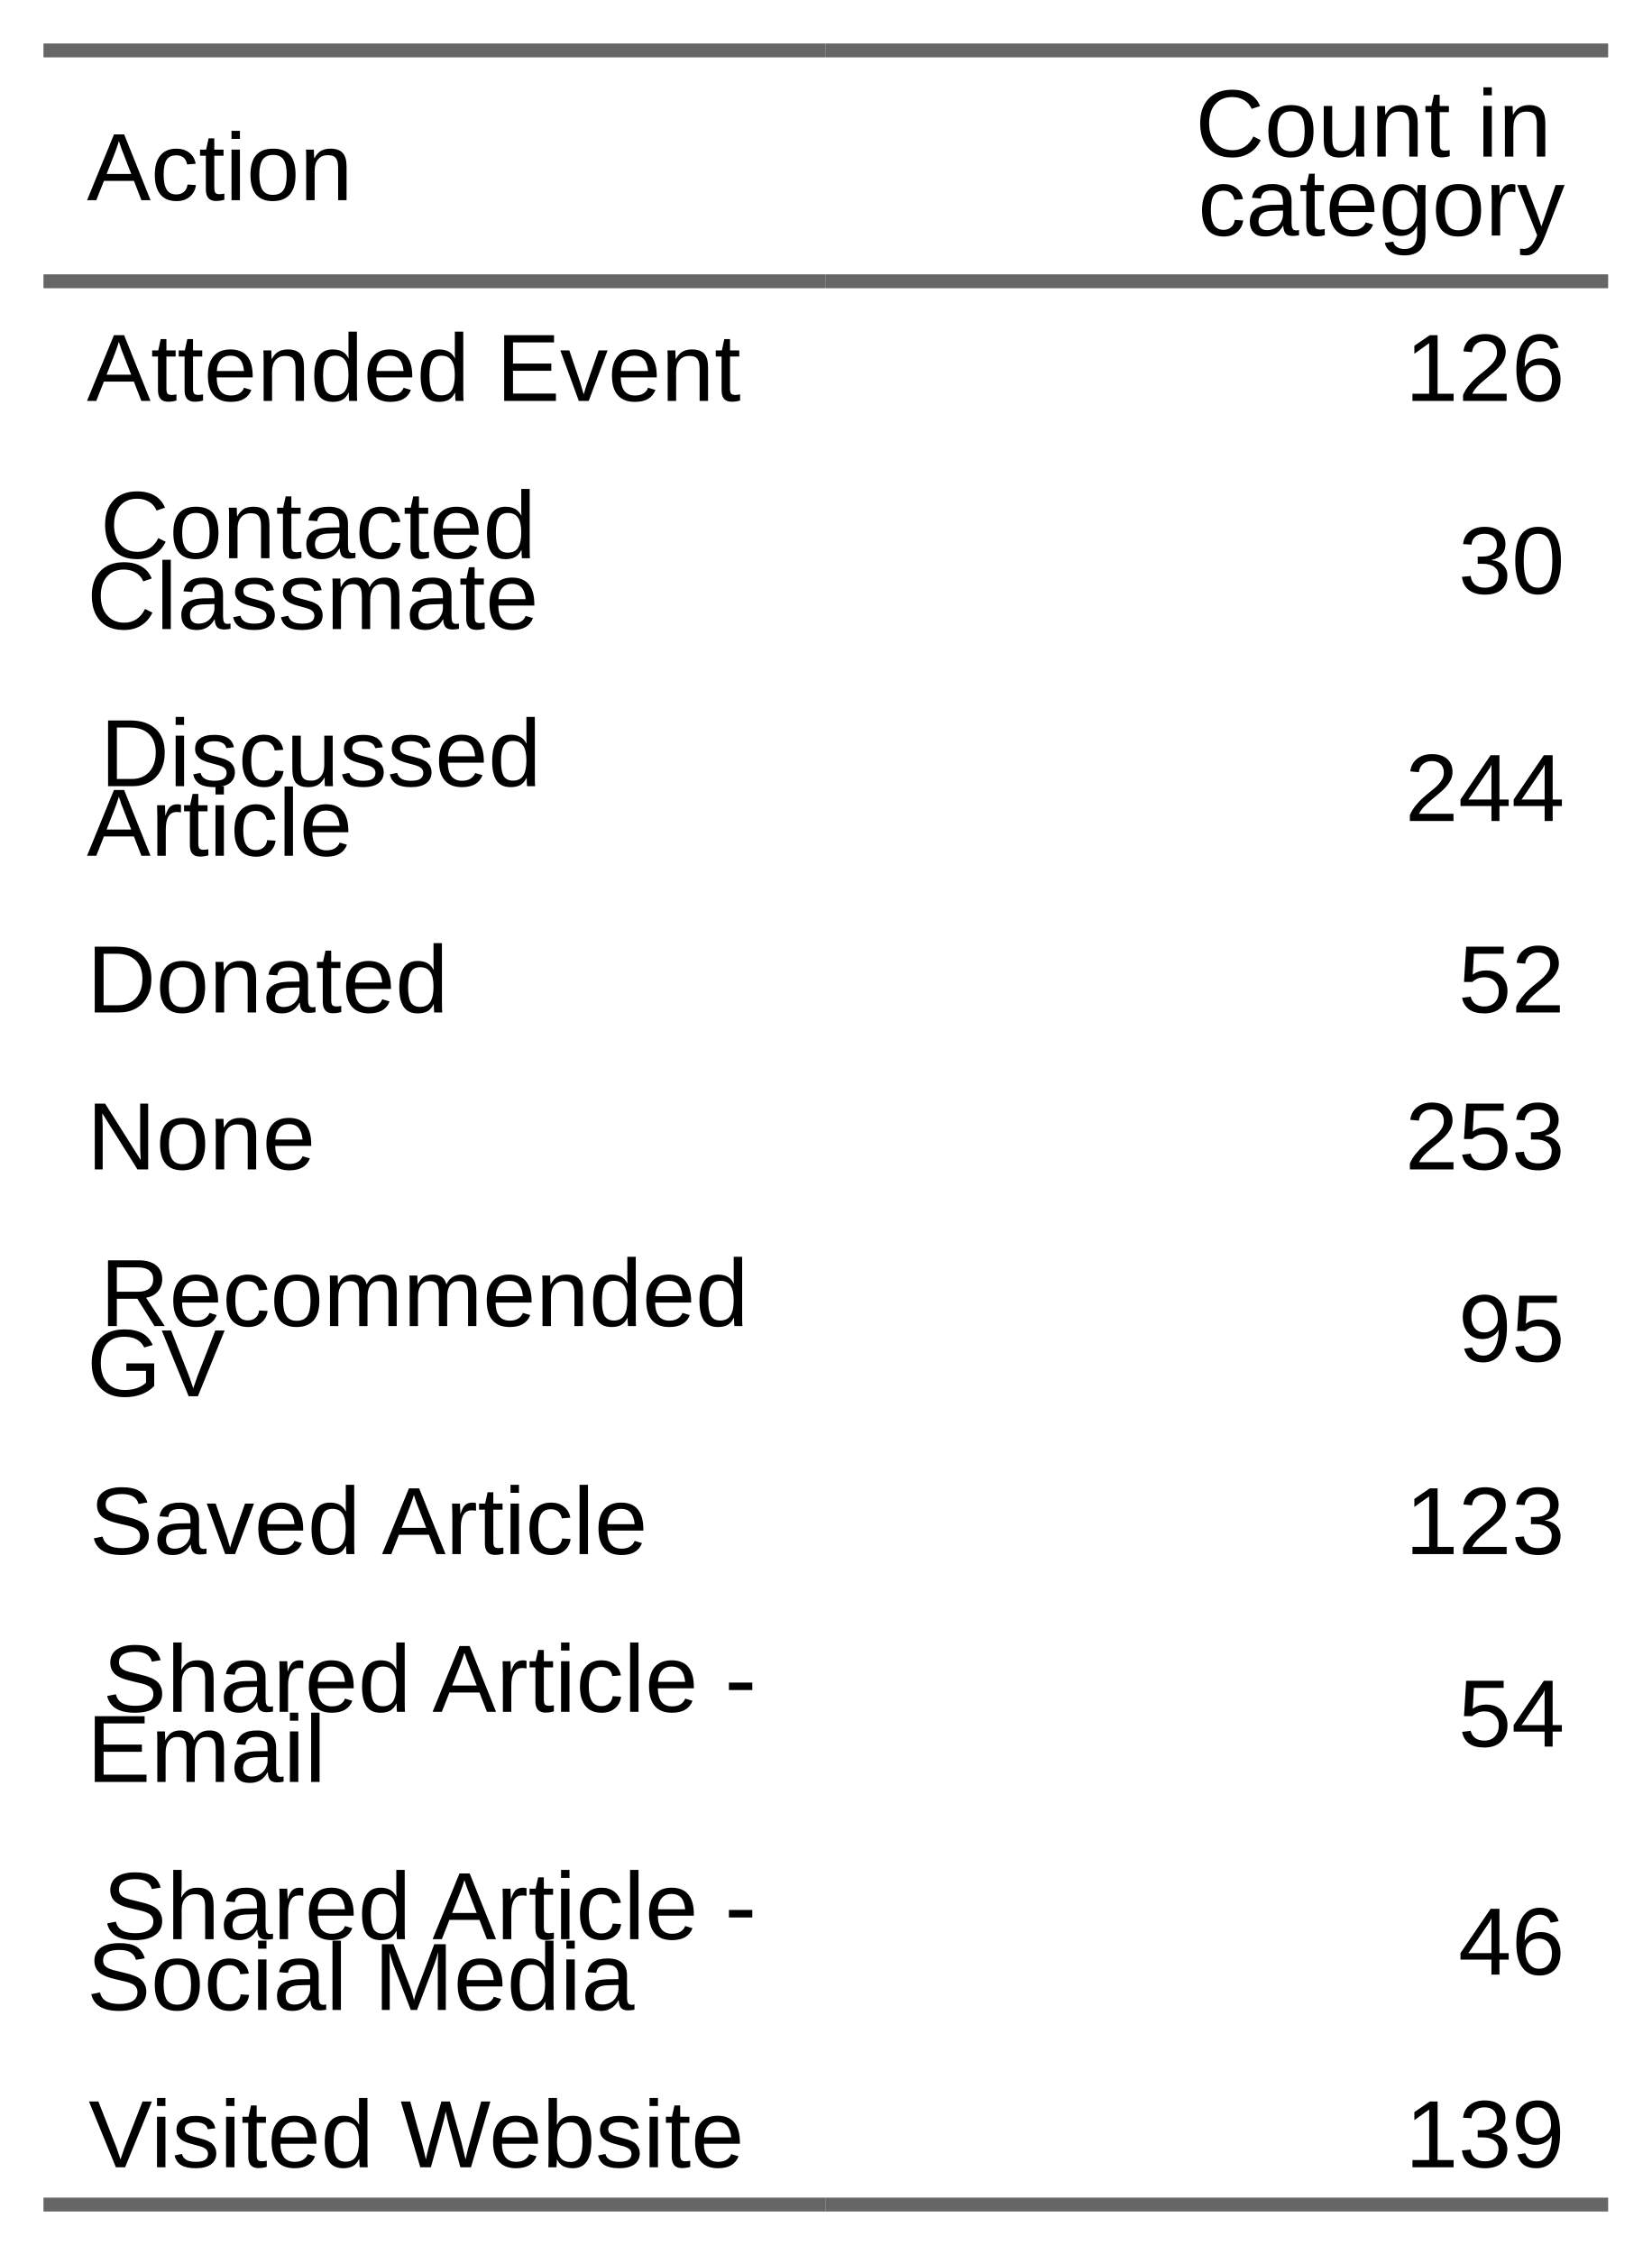
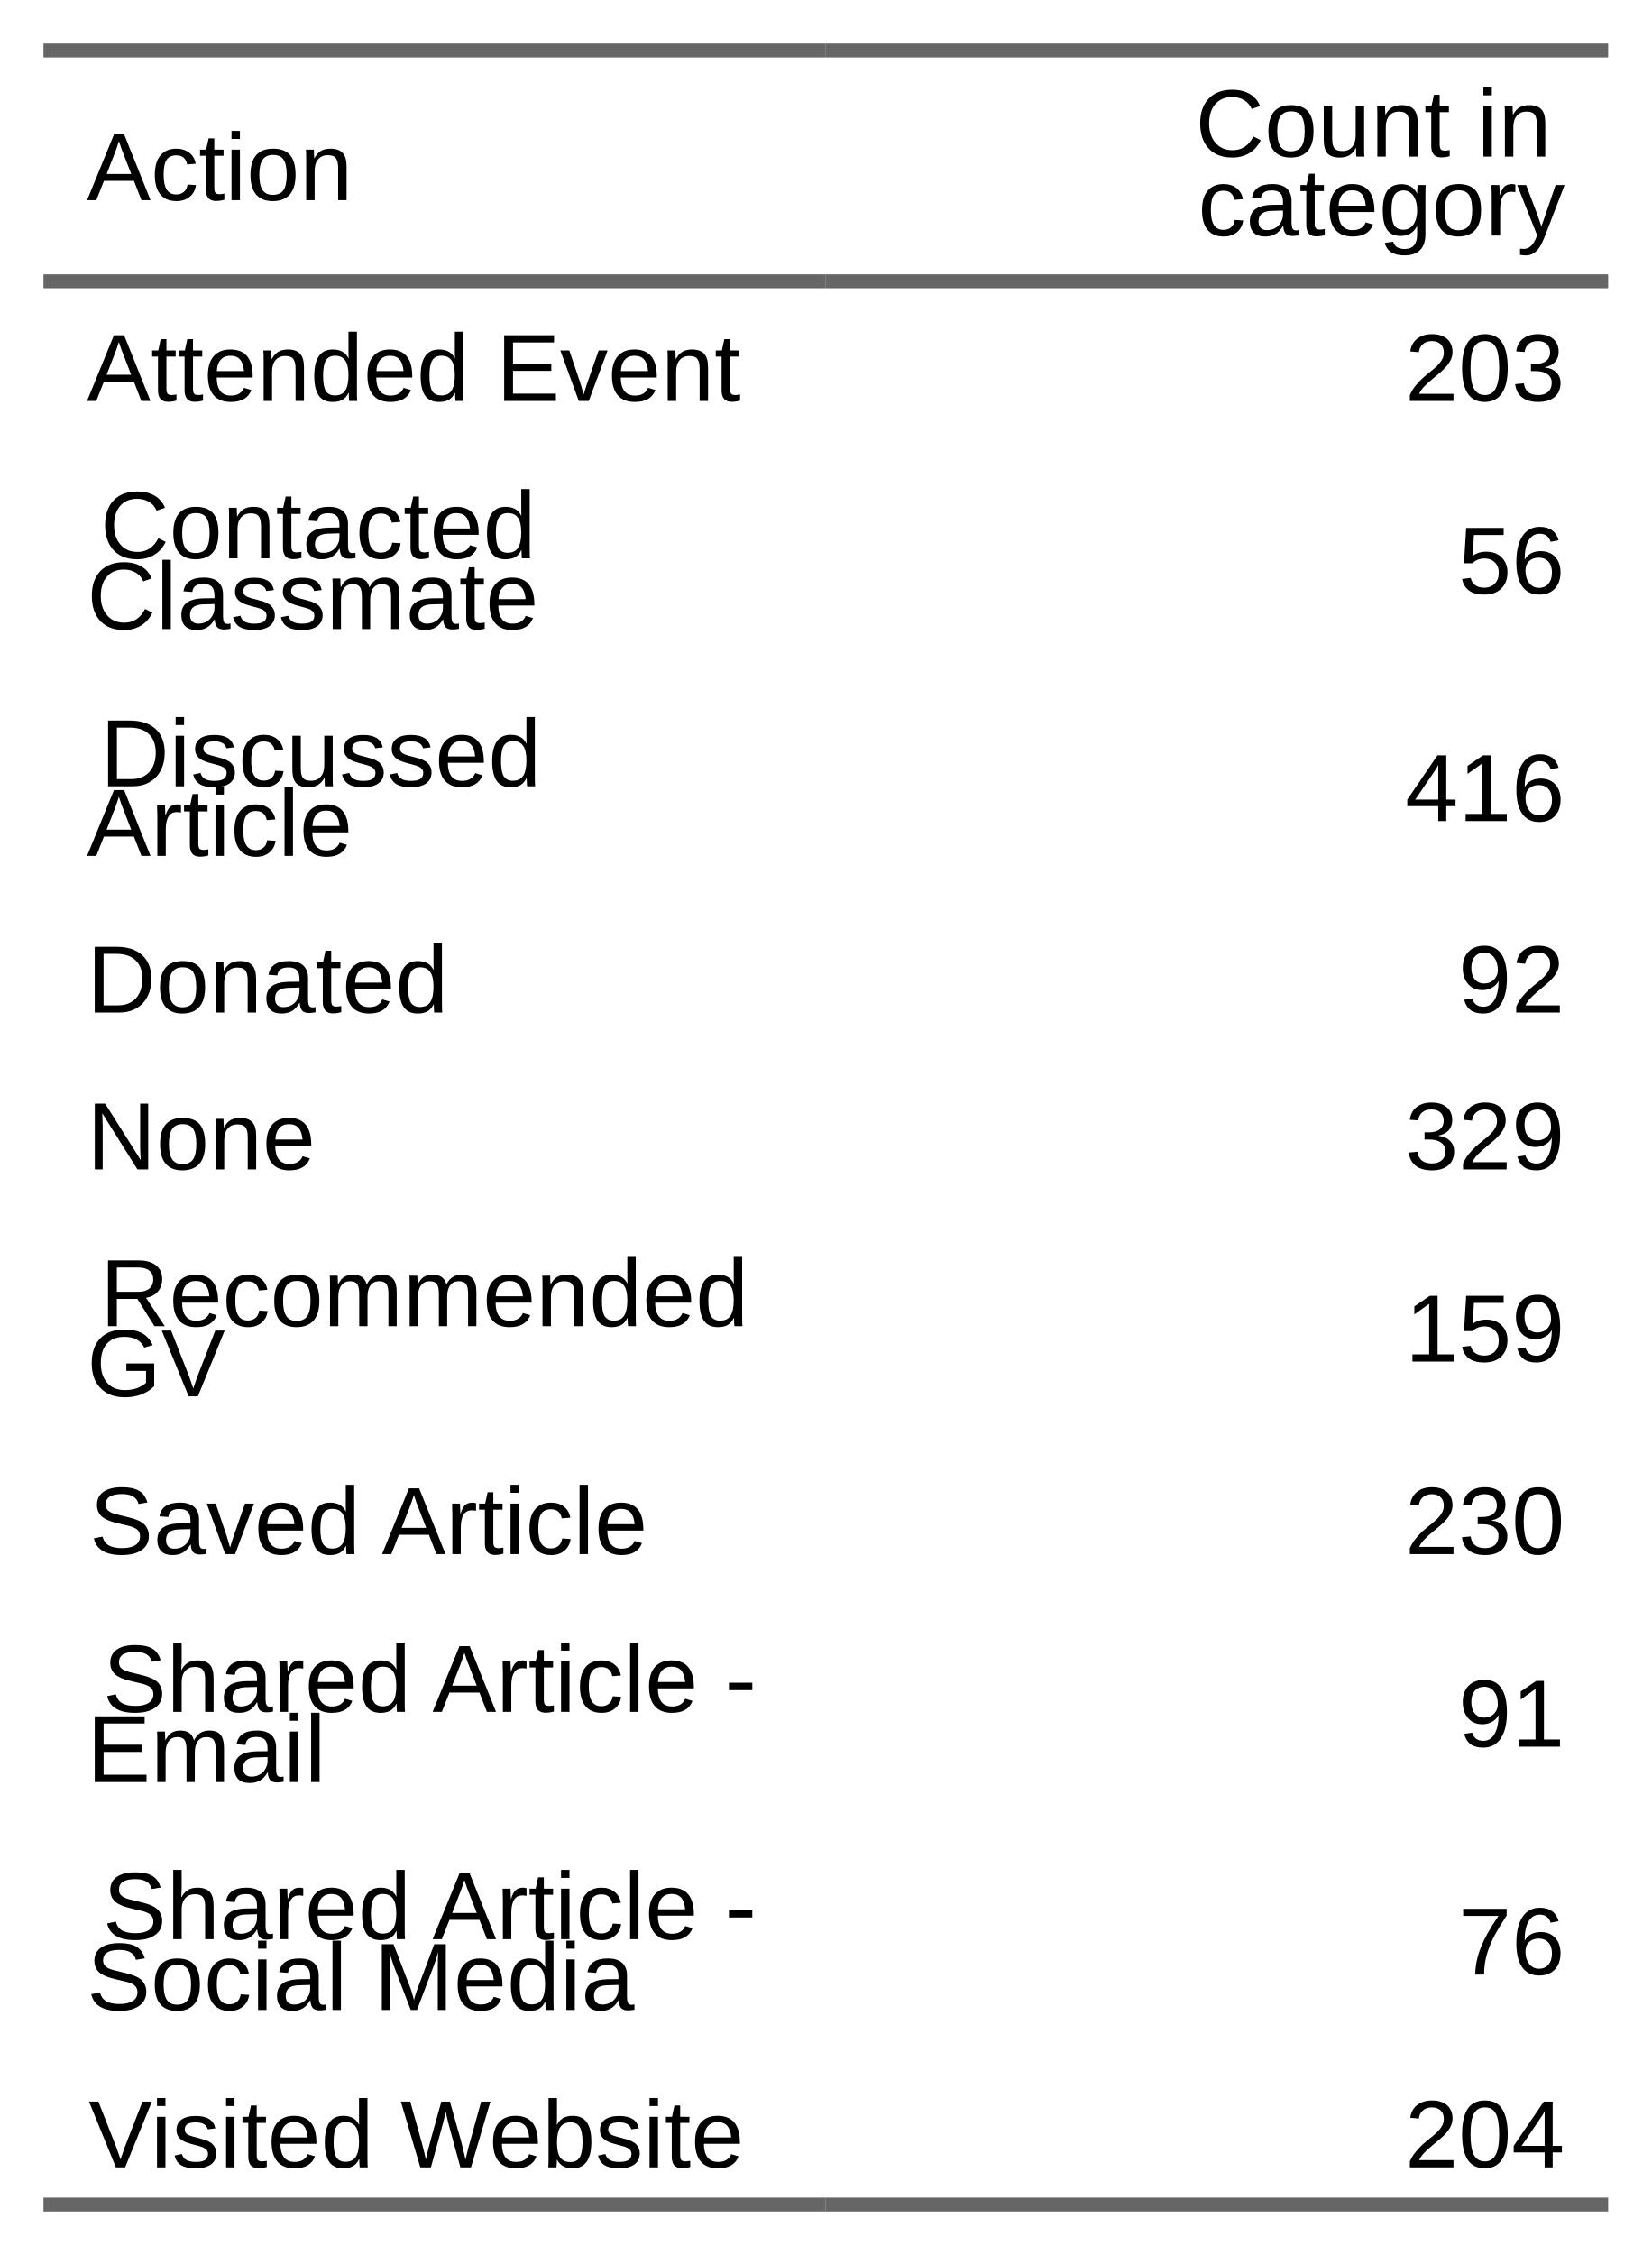
<svg xmlns="http://www.w3.org/2000/svg" class="svglite" width="190.00pt" height="259.34pt" viewBox="0 0 190.00 259.34">
  <defs>
    <style type="text/css">
    .svglite line, .svglite polyline, .svglite polygon, .svglite path, .svglite rect, .svglite circle {
      fill: none;
      stroke: #000000;
      stroke-linecap: round;
      stroke-linejoin: round;
      stroke-miterlimit: 10.00;
    }
    .svglite text {
      white-space: pre;
    }
  </style>
  </defs>
  <rect width="100%" height="100%" style="stroke: none; fill: none;" />
  <defs>
    <clipPath id="cpMC4wMHwxOTAuMDB8MC4wMHwyNTkuMzQ=">
      <rect x="0.00" y="0.00" width="190.00" height="259.34" />
    </clipPath>
  </defs>
  <g clip-path="url(#cpMC4wMHwxOTAuMDB8MC4wMHwyNTkuMzQ=)">
</g>
  <defs>
    <clipPath id="cpNS4wMHw5NS4wMHw1LjAwfDMzLjE1">
      <rect x="5.00" y="5.00" width="90.00" height="28.15" />
    </clipPath>
  </defs>
  <g clip-path="url(#cpNS4wMHw5NS4wMHw1LjAwfDMzLjE1)">
    <line x1="5.00" y1="5.00" x2="95.00" y2="5.00" style="stroke-width: 3.20; stroke: #666666;" />
    <line x1="5.00" y1="33.15" x2="95.00" y2="33.15" style="stroke-width: 3.20; stroke: #666666;" />
    <text x="25.29" y="23.02" text-anchor="middle" style="font-size: 11.00px; font-family: &quot;Arial&quot;;" textLength="30.58px" lengthAdjust="spacingAndGlyphs">Action</text>
  </g>
  <g clip-path="url(#cpMC4wMHwxOTAuMDB8MC4wMHwyNTkuMzQ=)">
</g>
  <defs>
    <clipPath id="cpOTUuMDB8MTg1LjAwfDUuMDB8MzMuMTU=">
      <rect x="95.00" y="5.00" width="90.00" height="28.15" />
    </clipPath>
  </defs>
  <g clip-path="url(#cpOTUuMDB8MTg1LjAwfDUuMDB8MzMuMTU=)">
    <line x1="95.00" y1="5.00" x2="185.00" y2="5.00" style="stroke-width: 3.20; stroke: #666666;" />
    <line x1="95.00" y1="33.15" x2="185.00" y2="33.15" style="stroke-width: 3.20; stroke: #666666;" />
    <text x="157.99" y="18.01" text-anchor="middle" style="font-size: 11.00px; font-family: &quot;Arial&quot;;" textLength="44.04px" lengthAdjust="spacingAndGlyphs">Count in </text>
    <text x="158.91" y="27.09" text-anchor="middle" style="font-size: 11.00px; font-family: &quot;Arial&quot;;" textLength="42.21px" lengthAdjust="spacingAndGlyphs">category</text>
  </g>
  <g clip-path="url(#cpMC4wMHwxOTAuMDB8MC4wMHwyNTkuMzQ=)">
</g>
  <defs>
-     <clipPath id="cpNS4wMHw5NS4wMHwzMy4xNXw1MS4xOQ==">
-       <rect x="5.00" y="33.15" width="90.00" height="18.04" />
-     </clipPath>
-   </defs>
-   <g clip-path="url(#cpNS4wMHw5NS4wMHwzMy4xNXw1MS4xOQ==)">
-     <text x="47.61" y="46.11" text-anchor="middle" style="font-size: 11.00px; font-family: &quot;Arial&quot;;" textLength="75.25px" lengthAdjust="spacingAndGlyphs">Attended Event</text>
-   </g>
-   <g clip-path="url(#cpMC4wMHwxOTAuMDB8MC4wMHwyNTkuMzQ=)">
- </g>
-   <defs>
-     <clipPath id="cpOTUuMDB8MTg1LjAwfDMzLjE1fDUxLjE5">
-       <rect x="95.00" y="33.15" width="90.00" height="18.04" />
-     </clipPath>
-   </defs>
-   <g clip-path="url(#cpOTUuMDB8MTg1LjAwfDMzLjE1fDUxLjE5)">
-     <text x="170.82" y="46.11" text-anchor="middle" style="font-size: 11.00px; font-family: &quot;Arial&quot;;" textLength="18.36px" lengthAdjust="spacingAndGlyphs">126</text>
-   </g>
-   <g clip-path="url(#cpMC4wMHwxOTAuMDB8MC4wMHwyNTkuMzQ=)">
- </g>
-   <defs>
-     <clipPath id="cpNS4wMHw5NS4wMHw1MS4xOXw3Ny40OA==">
-       <rect x="5.00" y="51.19" width="90.00" height="26.29" />
-     </clipPath>
-   </defs>
-   <g clip-path="url(#cpNS4wMHw5NS4wMHw1MS4xOXw3Ny40OA==)">
-     <text x="36.60" y="64.20" text-anchor="middle" style="font-size: 11.00px; font-family: &quot;Arial&quot;;" textLength="53.22px" lengthAdjust="spacingAndGlyphs">Contacted </text>
+     <clipPath id="cpNS4wMHw5NS4wMHwzMy4xNXw1MS4yMA==">
+       <rect x="5.00" y="33.15" width="90.00" height="18.05" />
+     </clipPath>
+   </defs>
+   <g clip-path="url(#cpNS4wMHw5NS4wMHwzMy4xNXw1MS4yMA==)">
+     <text x="47.61" y="46.12" text-anchor="middle" style="font-size: 11.00px; font-family: &quot;Arial&quot;;" textLength="75.25px" lengthAdjust="spacingAndGlyphs">Attended Event</text>
+   </g>
+   <g clip-path="url(#cpMC4wMHwxOTAuMDB8MC4wMHwyNTkuMzQ=)">
+ </g>
+   <defs>
+     <clipPath id="cpOTUuMDB8MTg1LjAwfDMzLjE1fDUxLjIw">
+       <rect x="95.00" y="33.15" width="90.00" height="18.05" />
+     </clipPath>
+   </defs>
+   <g clip-path="url(#cpOTUuMDB8MTg1LjAwfDMzLjE1fDUxLjIw)">
+     <text x="170.82" y="46.12" text-anchor="middle" style="font-size: 11.00px; font-family: &quot;Arial&quot;;" textLength="18.36px" lengthAdjust="spacingAndGlyphs">203</text>
+   </g>
+   <g clip-path="url(#cpMC4wMHwxOTAuMDB8MC4wMHwyNTkuMzQ=)">
+ </g>
+   <defs>
+     <clipPath id="cpNS4wMHw5NS4wMHw1MS4yMHw3Ny40OQ==">
+       <rect x="5.00" y="51.20" width="90.00" height="26.29" />
+     </clipPath>
+   </defs>
+   <g clip-path="url(#cpNS4wMHw5NS4wMHw1MS4yMHw3Ny40OQ==)">
+     <text x="36.60" y="64.21" text-anchor="middle" style="font-size: 11.00px; font-family: &quot;Arial&quot;;" textLength="53.22px" lengthAdjust="spacingAndGlyphs">Contacted </text>
    <text x="35.98" y="72.35" text-anchor="middle" style="font-size: 11.00px; font-family: &quot;Arial&quot;;" textLength="51.97px" lengthAdjust="spacingAndGlyphs">Classmate</text>
  </g>
  <g clip-path="url(#cpMC4wMHwxOTAuMDB8MC4wMHwyNTkuMzQ=)">
</g>
  <defs>
-     <clipPath id="cpOTUuMDB8MTg1LjAwfDUxLjE5fDc3LjQ4">
-       <rect x="95.00" y="51.19" width="90.00" height="26.29" />
-     </clipPath>
-   </defs>
-   <g clip-path="url(#cpOTUuMDB8MTg1LjAwfDUxLjE5fDc3LjQ4)">
-     <text x="173.88" y="68.28" text-anchor="middle" style="font-size: 11.00px; font-family: &quot;Arial&quot;;" textLength="12.24px" lengthAdjust="spacingAndGlyphs">30</text>
-   </g>
-   <g clip-path="url(#cpMC4wMHwxOTAuMDB8MC4wMHwyNTkuMzQ=)">
- </g>
-   <defs>
-     <clipPath id="cpNS4wMHw5NS4wMHw3Ny40OHwxMDMuNDk=">
-       <rect x="5.00" y="77.48" width="90.00" height="26.01" />
-     </clipPath>
-   </defs>
-   <g clip-path="url(#cpNS4wMHw5NS4wMHw3Ny40OHwxMDMuNDk=)">
-     <text x="36.90" y="90.42" text-anchor="middle" style="font-size: 11.00px; font-family: &quot;Arial&quot;;" textLength="53.81px" lengthAdjust="spacingAndGlyphs">Discussed </text>
-     <text x="25.28" y="98.42" text-anchor="middle" style="font-size: 11.00px; font-family: &quot;Arial&quot;;" textLength="30.56px" lengthAdjust="spacingAndGlyphs">Article</text>
-   </g>
-   <g clip-path="url(#cpMC4wMHwxOTAuMDB8MC4wMHwyNTkuMzQ=)">
- </g>
-   <defs>
-     <clipPath id="cpOTUuMDB8MTg1LjAwfDc3LjQ4fDEwMy40OQ==">
-       <rect x="95.00" y="77.48" width="90.00" height="26.01" />
-     </clipPath>
-   </defs>
-   <g clip-path="url(#cpOTUuMDB8MTg1LjAwfDc3LjQ4fDEwMy40OQ==)">
-     <text x="170.82" y="94.42" text-anchor="middle" style="font-size: 11.00px; font-family: &quot;Arial&quot;;" textLength="18.36px" lengthAdjust="spacingAndGlyphs">244</text>
+     <clipPath id="cpOTUuMDB8MTg1LjAwfDUxLjIwfDc3LjQ5">
+       <rect x="95.00" y="51.20" width="90.00" height="26.29" />
+     </clipPath>
+   </defs>
+   <g clip-path="url(#cpOTUuMDB8MTg1LjAwfDUxLjIwfDc3LjQ5)">
+     <text x="173.88" y="68.28" text-anchor="middle" style="font-size: 11.00px; font-family: &quot;Arial&quot;;" textLength="12.24px" lengthAdjust="spacingAndGlyphs">56</text>
+   </g>
+   <g clip-path="url(#cpMC4wMHwxOTAuMDB8MC4wMHwyNTkuMzQ=)">
+ </g>
+   <defs>
+     <clipPath id="cpNS4wMHw5NS4wMHw3Ny40OXwxMDMuNDk=">
+       <rect x="5.00" y="77.49" width="90.00" height="26.01" />
+     </clipPath>
+   </defs>
+   <g clip-path="url(#cpNS4wMHw5NS4wMHw3Ny40OXwxMDMuNDk=)">
+     <text x="36.90" y="90.43" text-anchor="middle" style="font-size: 11.00px; font-family: &quot;Arial&quot;;" textLength="53.81px" lengthAdjust="spacingAndGlyphs">Discussed </text>
+     <text x="25.28" y="98.43" text-anchor="middle" style="font-size: 11.00px; font-family: &quot;Arial&quot;;" textLength="30.56px" lengthAdjust="spacingAndGlyphs">Article</text>
+   </g>
+   <g clip-path="url(#cpMC4wMHwxOTAuMDB8MC4wMHwyNTkuMzQ=)">
+ </g>
+   <defs>
+     <clipPath id="cpOTUuMDB8MTg1LjAwfDc3LjQ5fDEwMy40OQ==">
+       <rect x="95.00" y="77.49" width="90.00" height="26.01" />
+     </clipPath>
+   </defs>
+   <g clip-path="url(#cpOTUuMDB8MTg1LjAwfDc3LjQ5fDEwMy40OQ==)">
+     <text x="170.82" y="94.43" text-anchor="middle" style="font-size: 11.00px; font-family: &quot;Arial&quot;;" textLength="18.36px" lengthAdjust="spacingAndGlyphs">416</text>
  </g>
  <g clip-path="url(#cpMC4wMHwxOTAuMDB8MC4wMHwyNTkuMzQ=)">
</g>
  <defs>
    <clipPath id="cpNS4wMHw5NS4wMHwxMDMuNDl8MTIxLjUz">
      <rect x="5.00" y="103.49" width="90.00" height="18.04" />
    </clipPath>
  </defs>
  <g clip-path="url(#cpNS4wMHw5NS4wMHwxMDMuNDl8MTIxLjUz)">
-     <text x="30.79" y="116.44" text-anchor="middle" style="font-size: 11.00px; font-family: &quot;Arial&quot;;" textLength="41.60px" lengthAdjust="spacingAndGlyphs">Donated</text>
+     <text x="30.79" y="116.45" text-anchor="middle" style="font-size: 11.00px; font-family: &quot;Arial&quot;;" textLength="41.60px" lengthAdjust="spacingAndGlyphs">Donated</text>
  </g>
  <g clip-path="url(#cpMC4wMHwxOTAuMDB8MC4wMHwyNTkuMzQ=)">
</g>
  <defs>
    <clipPath id="cpOTUuMDB8MTg1LjAwfDEwMy40OXwxMjEuNTM=">
      <rect x="95.00" y="103.49" width="90.00" height="18.04" />
    </clipPath>
  </defs>
  <g clip-path="url(#cpOTUuMDB8MTg1LjAwfDEwMy40OXwxMjEuNTM=)">
-     <text x="173.88" y="116.44" text-anchor="middle" style="font-size: 11.00px; font-family: &quot;Arial&quot;;" textLength="12.24px" lengthAdjust="spacingAndGlyphs">52</text>
-   </g>
-   <g clip-path="url(#cpMC4wMHwxOTAuMDB8MC4wMHwyNTkuMzQ=)">
- </g>
-   <defs>
-     <clipPath id="cpNS4wMHw5NS4wMHwxMjEuNTN8MTM5LjU3">
+     <text x="173.88" y="116.45" text-anchor="middle" style="font-size: 11.00px; font-family: &quot;Arial&quot;;" textLength="12.24px" lengthAdjust="spacingAndGlyphs">92</text>
+   </g>
+   <g clip-path="url(#cpMC4wMHwxOTAuMDB8MC4wMHwyNTkuMzQ=)">
+ </g>
+   <defs>
+     <clipPath id="cpNS4wMHw5NS4wMHwxMjEuNTN8MTM5LjU4">
      <rect x="5.00" y="121.53" width="90.00" height="18.05" />
    </clipPath>
  </defs>
-   <g clip-path="url(#cpNS4wMHw5NS4wMHwxMjEuNTN8MTM5LjU3)">
+   <g clip-path="url(#cpNS4wMHw5NS4wMHwxMjEuNTN8MTM5LjU4)">
    <text x="23.15" y="134.49" text-anchor="middle" style="font-size: 11.00px; font-family: &quot;Arial&quot;;" textLength="26.30px" lengthAdjust="spacingAndGlyphs">None</text>
  </g>
  <g clip-path="url(#cpMC4wMHwxOTAuMDB8MC4wMHwyNTkuMzQ=)">
</g>
  <defs>
-     <clipPath id="cpOTUuMDB8MTg1LjAwfDEyMS41M3wxMzkuNTc=">
+     <clipPath id="cpOTUuMDB8MTg1LjAwfDEyMS41M3wxMzkuNTg=">
      <rect x="95.00" y="121.53" width="90.00" height="18.05" />
    </clipPath>
  </defs>
-   <g clip-path="url(#cpOTUuMDB8MTg1LjAwfDEyMS41M3wxMzkuNTc=)">
-     <text x="170.82" y="134.49" text-anchor="middle" style="font-size: 11.00px; font-family: &quot;Arial&quot;;" textLength="18.36px" lengthAdjust="spacingAndGlyphs">253</text>
-   </g>
-   <g clip-path="url(#cpMC4wMHwxOTAuMDB8MC4wMHwyNTkuMzQ=)">
- </g>
-   <defs>
-     <clipPath id="cpNS4wMHw5NS4wMHwxMzkuNTd8MTY1Ljcy">
-       <rect x="5.00" y="139.57" width="90.00" height="26.15" />
-     </clipPath>
-   </defs>
-   <g clip-path="url(#cpNS4wMHw5NS4wMHwxMzkuNTd8MTY1Ljcy)">
-     <text x="48.82" y="152.51" text-anchor="middle" style="font-size: 11.00px; font-family: &quot;Arial&quot;;" textLength="77.67px" lengthAdjust="spacingAndGlyphs">Recommended </text>
-     <text x="17.95" y="160.58" text-anchor="middle" style="font-size: 11.00px; font-family: &quot;Arial&quot;;" textLength="15.90px" lengthAdjust="spacingAndGlyphs">GV</text>
-   </g>
-   <g clip-path="url(#cpMC4wMHwxOTAuMDB8MC4wMHwyNTkuMzQ=)">
- </g>
-   <defs>
-     <clipPath id="cpOTUuMDB8MTg1LjAwfDEzOS41N3wxNjUuNzI=">
-       <rect x="95.00" y="139.57" width="90.00" height="26.15" />
-     </clipPath>
-   </defs>
-   <g clip-path="url(#cpOTUuMDB8MTg1LjAwfDEzOS41N3wxNjUuNzI=)">
-     <text x="173.88" y="156.58" text-anchor="middle" style="font-size: 11.00px; font-family: &quot;Arial&quot;;" textLength="12.24px" lengthAdjust="spacingAndGlyphs">95</text>
-   </g>
-   <g clip-path="url(#cpMC4wMHwxOTAuMDB8MC4wMHwyNTkuMzQ=)">
- </g>
-   <defs>
-     <clipPath id="cpNS4wMHw5NS4wMHwxNjUuNzJ8MTgzLjg2">
+   <g clip-path="url(#cpOTUuMDB8MTg1LjAwfDEyMS41M3wxMzkuNTg=)">
+     <text x="170.82" y="134.49" text-anchor="middle" style="font-size: 11.00px; font-family: &quot;Arial&quot;;" textLength="18.36px" lengthAdjust="spacingAndGlyphs">329</text>
+   </g>
+   <g clip-path="url(#cpMC4wMHwxOTAuMDB8MC4wMHwyNTkuMzQ=)">
+ </g>
+   <defs>
+     <clipPath id="cpNS4wMHw5NS4wMHwxMzkuNTh8MTY1Ljcy">
+       <rect x="5.00" y="139.58" width="90.00" height="26.15" />
+     </clipPath>
+   </defs>
+   <g clip-path="url(#cpNS4wMHw5NS4wMHwxMzkuNTh8MTY1Ljcy)">
+     <text x="48.82" y="152.52" text-anchor="middle" style="font-size: 11.00px; font-family: &quot;Arial&quot;;" textLength="77.67px" lengthAdjust="spacingAndGlyphs">Recommended </text>
+     <text x="17.95" y="160.59" text-anchor="middle" style="font-size: 11.00px; font-family: &quot;Arial&quot;;" textLength="15.90px" lengthAdjust="spacingAndGlyphs">GV</text>
+   </g>
+   <g clip-path="url(#cpMC4wMHwxOTAuMDB8MC4wMHwyNTkuMzQ=)">
+ </g>
+   <defs>
+     <clipPath id="cpOTUuMDB8MTg1LjAwfDEzOS41OHwxNjUuNzI=">
+       <rect x="95.00" y="139.58" width="90.00" height="26.15" />
+     </clipPath>
+   </defs>
+   <g clip-path="url(#cpOTUuMDB8MTg1LjAwfDEzOS41OHwxNjUuNzI=)">
+     <text x="170.82" y="156.59" text-anchor="middle" style="font-size: 11.00px; font-family: &quot;Arial&quot;;" textLength="18.36px" lengthAdjust="spacingAndGlyphs">159</text>
+   </g>
+   <g clip-path="url(#cpMC4wMHwxOTAuMDB8MC4wMHwyNTkuMzQ=)">
+ </g>
+   <defs>
+     <clipPath id="cpNS4wMHw5NS4wMHwxNjUuNzJ8MTgzLjg3">
      <rect x="5.00" y="165.72" width="90.00" height="18.14" />
    </clipPath>
  </defs>
-   <g clip-path="url(#cpNS4wMHw5NS4wMHwxNjUuNzJ8MTgzLjg2)">
+   <g clip-path="url(#cpNS4wMHw5NS4wMHwxNjUuNzJ8MTgzLjg3)">
    <text x="42.40" y="178.73" text-anchor="middle" style="font-size: 11.00px; font-family: &quot;Arial&quot;;" textLength="64.22px" lengthAdjust="spacingAndGlyphs">Saved Article</text>
  </g>
  <g clip-path="url(#cpMC4wMHwxOTAuMDB8MC4wMHwyNTkuMzQ=)">
</g>
  <defs>
-     <clipPath id="cpOTUuMDB8MTg1LjAwfDE2NS43MnwxODMuODY=">
+     <clipPath id="cpOTUuMDB8MTg1LjAwfDE2NS43MnwxODMuODc=">
      <rect x="95.00" y="165.72" width="90.00" height="18.14" />
    </clipPath>
  </defs>
-   <g clip-path="url(#cpOTUuMDB8MTg1LjAwfDE2NS43MnwxODMuODY=)">
-     <text x="170.82" y="178.73" text-anchor="middle" style="font-size: 11.00px; font-family: &quot;Arial&quot;;" textLength="18.36px" lengthAdjust="spacingAndGlyphs">123</text>
-   </g>
-   <g clip-path="url(#cpMC4wMHwxOTAuMDB8MC4wMHwyNTkuMzQ=)">
- </g>
-   <defs>
-     <clipPath id="cpNS4wMHw5NS4wMHwxODMuODZ8MjEwLjAx">
-       <rect x="5.00" y="183.86" width="90.00" height="26.15" />
-     </clipPath>
-   </defs>
-   <g clip-path="url(#cpNS4wMHw5NS4wMHwxODMuODZ8MjEwLjAx)">
-     <text x="49.43" y="196.87" text-anchor="middle" style="font-size: 11.00px; font-family: &quot;Arial&quot;;" textLength="78.29px" lengthAdjust="spacingAndGlyphs">Shared Article - </text>
-     <text x="23.75" y="204.94" text-anchor="middle" style="font-size: 11.00px; font-family: &quot;Arial&quot;;" textLength="27.50px" lengthAdjust="spacingAndGlyphs">Email</text>
-   </g>
-   <g clip-path="url(#cpMC4wMHwxOTAuMDB8MC4wMHwyNTkuMzQ=)">
- </g>
-   <defs>
-     <clipPath id="cpOTUuMDB8MTg1LjAwfDE4My44NnwyMTAuMDE=">
-       <rect x="95.00" y="183.86" width="90.00" height="26.15" />
-     </clipPath>
-   </defs>
-   <g clip-path="url(#cpOTUuMDB8MTg1LjAwfDE4My44NnwyMTAuMDE=)">
-     <text x="173.88" y="200.87" text-anchor="middle" style="font-size: 11.00px; font-family: &quot;Arial&quot;;" textLength="12.24px" lengthAdjust="spacingAndGlyphs">54</text>
-   </g>
-   <g clip-path="url(#cpMC4wMHwxOTAuMDB8MC4wMHwyNTkuMzQ=)">
- </g>
-   <defs>
-     <clipPath id="cpNS4wMHw5NS4wMHwyMTAuMDF8MjM2LjI5">
+   <g clip-path="url(#cpOTUuMDB8MTg1LjAwfDE2NS43MnwxODMuODc=)">
+     <text x="170.82" y="178.73" text-anchor="middle" style="font-size: 11.00px; font-family: &quot;Arial&quot;;" textLength="18.36px" lengthAdjust="spacingAndGlyphs">230</text>
+   </g>
+   <g clip-path="url(#cpMC4wMHwxOTAuMDB8MC4wMHwyNTkuMzQ=)">
+ </g>
+   <defs>
+     <clipPath id="cpNS4wMHw5NS4wMHwxODMuODd8MjEwLjAx">
+       <rect x="5.00" y="183.87" width="90.00" height="26.15" />
+     </clipPath>
+   </defs>
+   <g clip-path="url(#cpNS4wMHw5NS4wMHwxODMuODd8MjEwLjAx)">
+     <text x="49.43" y="196.88" text-anchor="middle" style="font-size: 11.00px; font-family: &quot;Arial&quot;;" textLength="78.29px" lengthAdjust="spacingAndGlyphs">Shared Article - </text>
+     <text x="23.75" y="204.95" text-anchor="middle" style="font-size: 11.00px; font-family: &quot;Arial&quot;;" textLength="27.50px" lengthAdjust="spacingAndGlyphs">Email</text>
+   </g>
+   <g clip-path="url(#cpMC4wMHwxOTAuMDB8MC4wMHwyNTkuMzQ=)">
+ </g>
+   <defs>
+     <clipPath id="cpOTUuMDB8MTg1LjAwfDE4My44N3wyMTAuMDE=">
+       <rect x="95.00" y="183.87" width="90.00" height="26.15" />
+     </clipPath>
+   </defs>
+   <g clip-path="url(#cpOTUuMDB8MTg1LjAwfDE4My44N3wyMTAuMDE=)">
+     <text x="173.88" y="200.88" text-anchor="middle" style="font-size: 11.00px; font-family: &quot;Arial&quot;;" textLength="12.24px" lengthAdjust="spacingAndGlyphs">91</text>
+   </g>
+   <g clip-path="url(#cpMC4wMHwxOTAuMDB8MC4wMHwyNTkuMzQ=)">
+ </g>
+   <defs>
+     <clipPath id="cpNS4wMHw5NS4wMHwyMTAuMDF8MjM2LjMw">
      <rect x="5.00" y="210.01" width="90.00" height="26.29" />
    </clipPath>
  </defs>
-   <g clip-path="url(#cpNS4wMHw5NS4wMHwyMTAuMDF8MjM2LjI5)">
+   <g clip-path="url(#cpNS4wMHw5NS4wMHwyMTAuMDF8MjM2LjMw)">
    <text x="49.43" y="223.02" text-anchor="middle" style="font-size: 11.00px; font-family: &quot;Arial&quot;;" textLength="78.29px" lengthAdjust="spacingAndGlyphs">Shared Article - </text>
    <text x="41.49" y="231.16" text-anchor="middle" style="font-size: 11.00px; font-family: &quot;Arial&quot;;" textLength="62.99px" lengthAdjust="spacingAndGlyphs">Social Media</text>
  </g>
  <g clip-path="url(#cpMC4wMHwxOTAuMDB8MC4wMHwyNTkuMzQ=)">
</g>
  <defs>
-     <clipPath id="cpOTUuMDB8MTg1LjAwfDIxMC4wMXwyMzYuMjk=">
+     <clipPath id="cpOTUuMDB8MTg1LjAwfDIxMC4wMXwyMzYuMzA=">
      <rect x="95.00" y="210.01" width="90.00" height="26.29" />
    </clipPath>
  </defs>
-   <g clip-path="url(#cpOTUuMDB8MTg1LjAwfDIxMC4wMXwyMzYuMjk=)">
-     <text x="173.88" y="227.09" text-anchor="middle" style="font-size: 11.00px; font-family: &quot;Arial&quot;;" textLength="12.24px" lengthAdjust="spacingAndGlyphs">46</text>
-   </g>
-   <g clip-path="url(#cpMC4wMHwxOTAuMDB8MC4wMHwyNTkuMzQ=)">
- </g>
-   <defs>
-     <clipPath id="cpNS4wMHw5NS4wMHwyMzYuMjl8MjU0LjM0">
-       <rect x="5.00" y="236.29" width="90.00" height="18.05" />
-     </clipPath>
-   </defs>
-   <g clip-path="url(#cpNS4wMHw5NS4wMHwyMzYuMjl8MjU0LjM0)">
+   <g clip-path="url(#cpOTUuMDB8MTg1LjAwfDIxMC4wMXwyMzYuMzA=)">
+     <text x="173.88" y="227.09" text-anchor="middle" style="font-size: 11.00px; font-family: &quot;Arial&quot;;" textLength="12.24px" lengthAdjust="spacingAndGlyphs">76</text>
+   </g>
+   <g clip-path="url(#cpMC4wMHwxOTAuMDB8MC4wMHwyNTkuMzQ=)">
+ </g>
+   <defs>
+     <clipPath id="cpNS4wMHw5NS4wMHwyMzYuMzB8MjU0LjM0">
+       <rect x="5.00" y="236.30" width="90.00" height="18.04" />
+     </clipPath>
+   </defs>
+   <g clip-path="url(#cpNS4wMHw5NS4wMHwyMzYuMzB8MjU0LjM0)">
    <line x1="5.00" y1="254.34" x2="95.00" y2="254.34" style="stroke-width: 3.20; stroke: #666666;" />
-     <text x="47.90" y="249.25" text-anchor="middle" style="font-size: 11.00px; font-family: &quot;Arial&quot;;" textLength="75.42px" lengthAdjust="spacingAndGlyphs">Visited Website</text>
-   </g>
-   <g clip-path="url(#cpMC4wMHwxOTAuMDB8MC4wMHwyNTkuMzQ=)">
- </g>
-   <defs>
-     <clipPath id="cpOTUuMDB8MTg1LjAwfDIzNi4yOXwyNTQuMzQ=">
-       <rect x="95.00" y="236.29" width="90.00" height="18.05" />
-     </clipPath>
-   </defs>
-   <g clip-path="url(#cpOTUuMDB8MTg1LjAwfDIzNi4yOXwyNTQuMzQ=)">
+     <text x="47.90" y="249.26" text-anchor="middle" style="font-size: 11.00px; font-family: &quot;Arial&quot;;" textLength="75.42px" lengthAdjust="spacingAndGlyphs">Visited Website</text>
+   </g>
+   <g clip-path="url(#cpMC4wMHwxOTAuMDB8MC4wMHwyNTkuMzQ=)">
+ </g>
+   <defs>
+     <clipPath id="cpOTUuMDB8MTg1LjAwfDIzNi4zMHwyNTQuMzQ=">
+       <rect x="95.00" y="236.30" width="90.00" height="18.04" />
+     </clipPath>
+   </defs>
+   <g clip-path="url(#cpOTUuMDB8MTg1LjAwfDIzNi4zMHwyNTQuMzQ=)">
    <line x1="95.00" y1="254.34" x2="185.00" y2="254.34" style="stroke-width: 3.20; stroke: #666666;" />
-     <text x="170.82" y="249.25" text-anchor="middle" style="font-size: 11.00px; font-family: &quot;Arial&quot;;" textLength="18.36px" lengthAdjust="spacingAndGlyphs">139</text>
+     <text x="170.82" y="249.26" text-anchor="middle" style="font-size: 11.00px; font-family: &quot;Arial&quot;;" textLength="18.36px" lengthAdjust="spacingAndGlyphs">204</text>
  </g>
  <g clip-path="url(#cpMC4wMHwxOTAuMDB8MC4wMHwyNTkuMzQ=)">
</g>
</svg>
